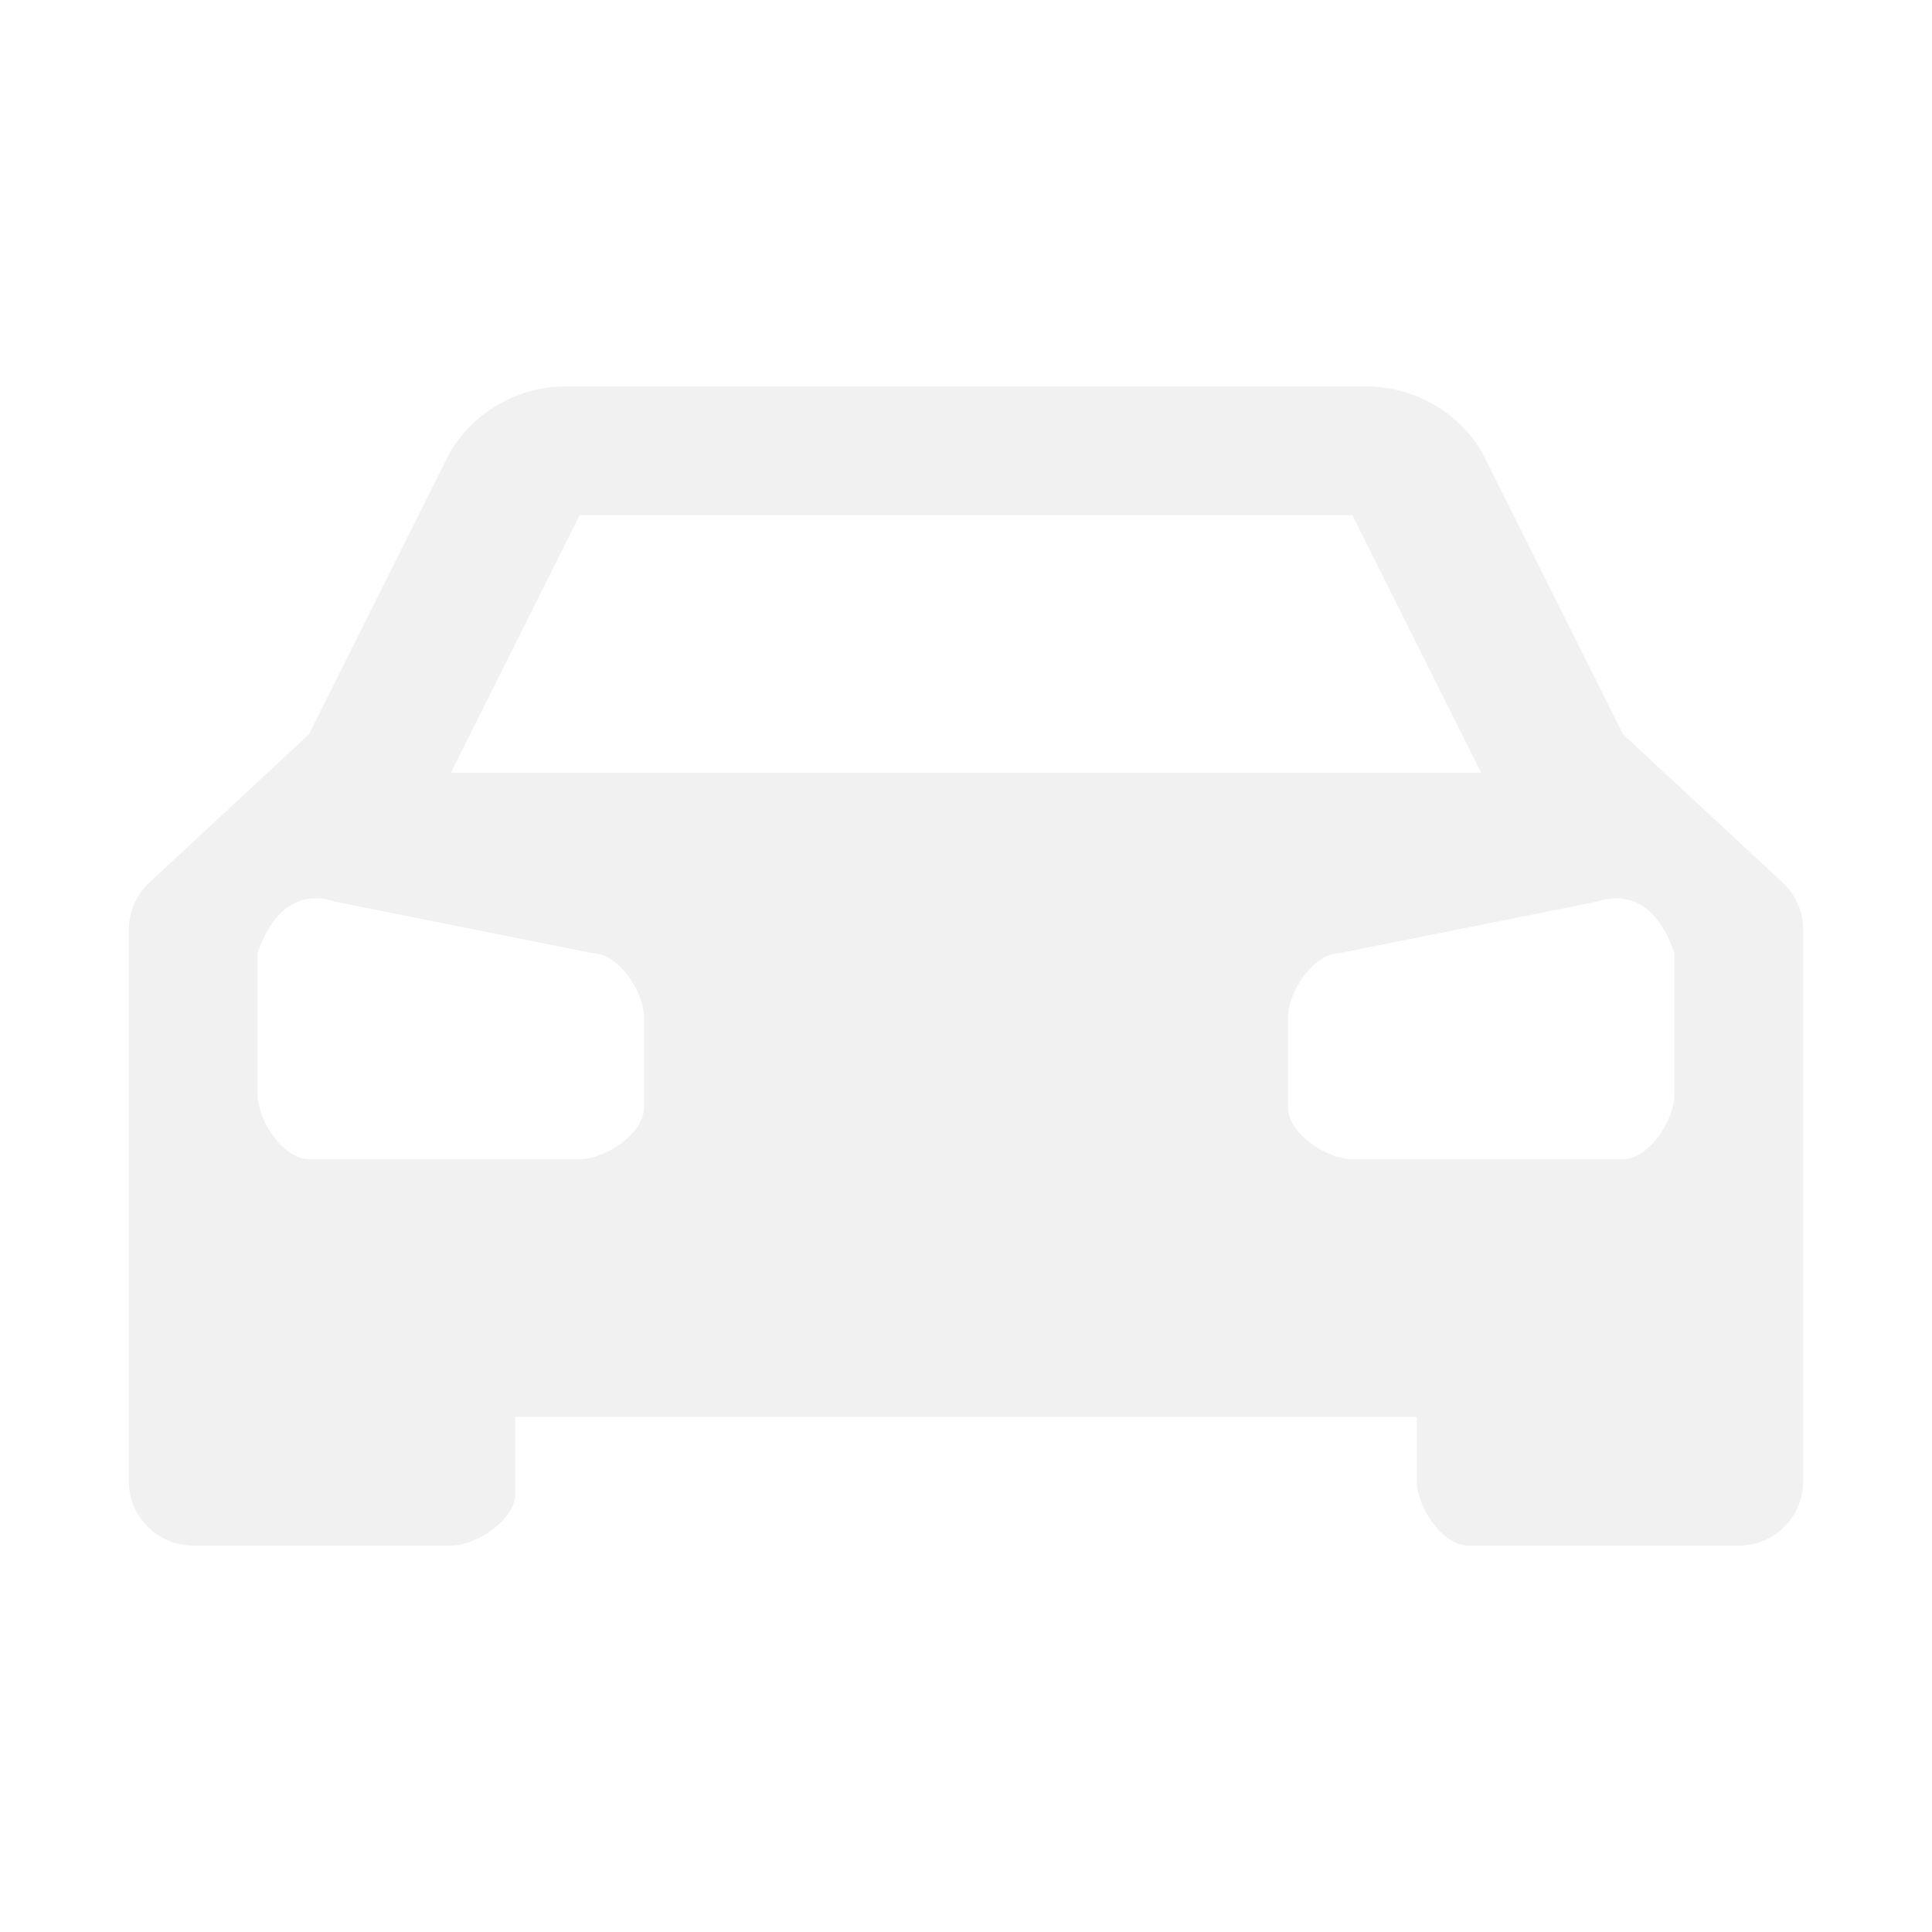
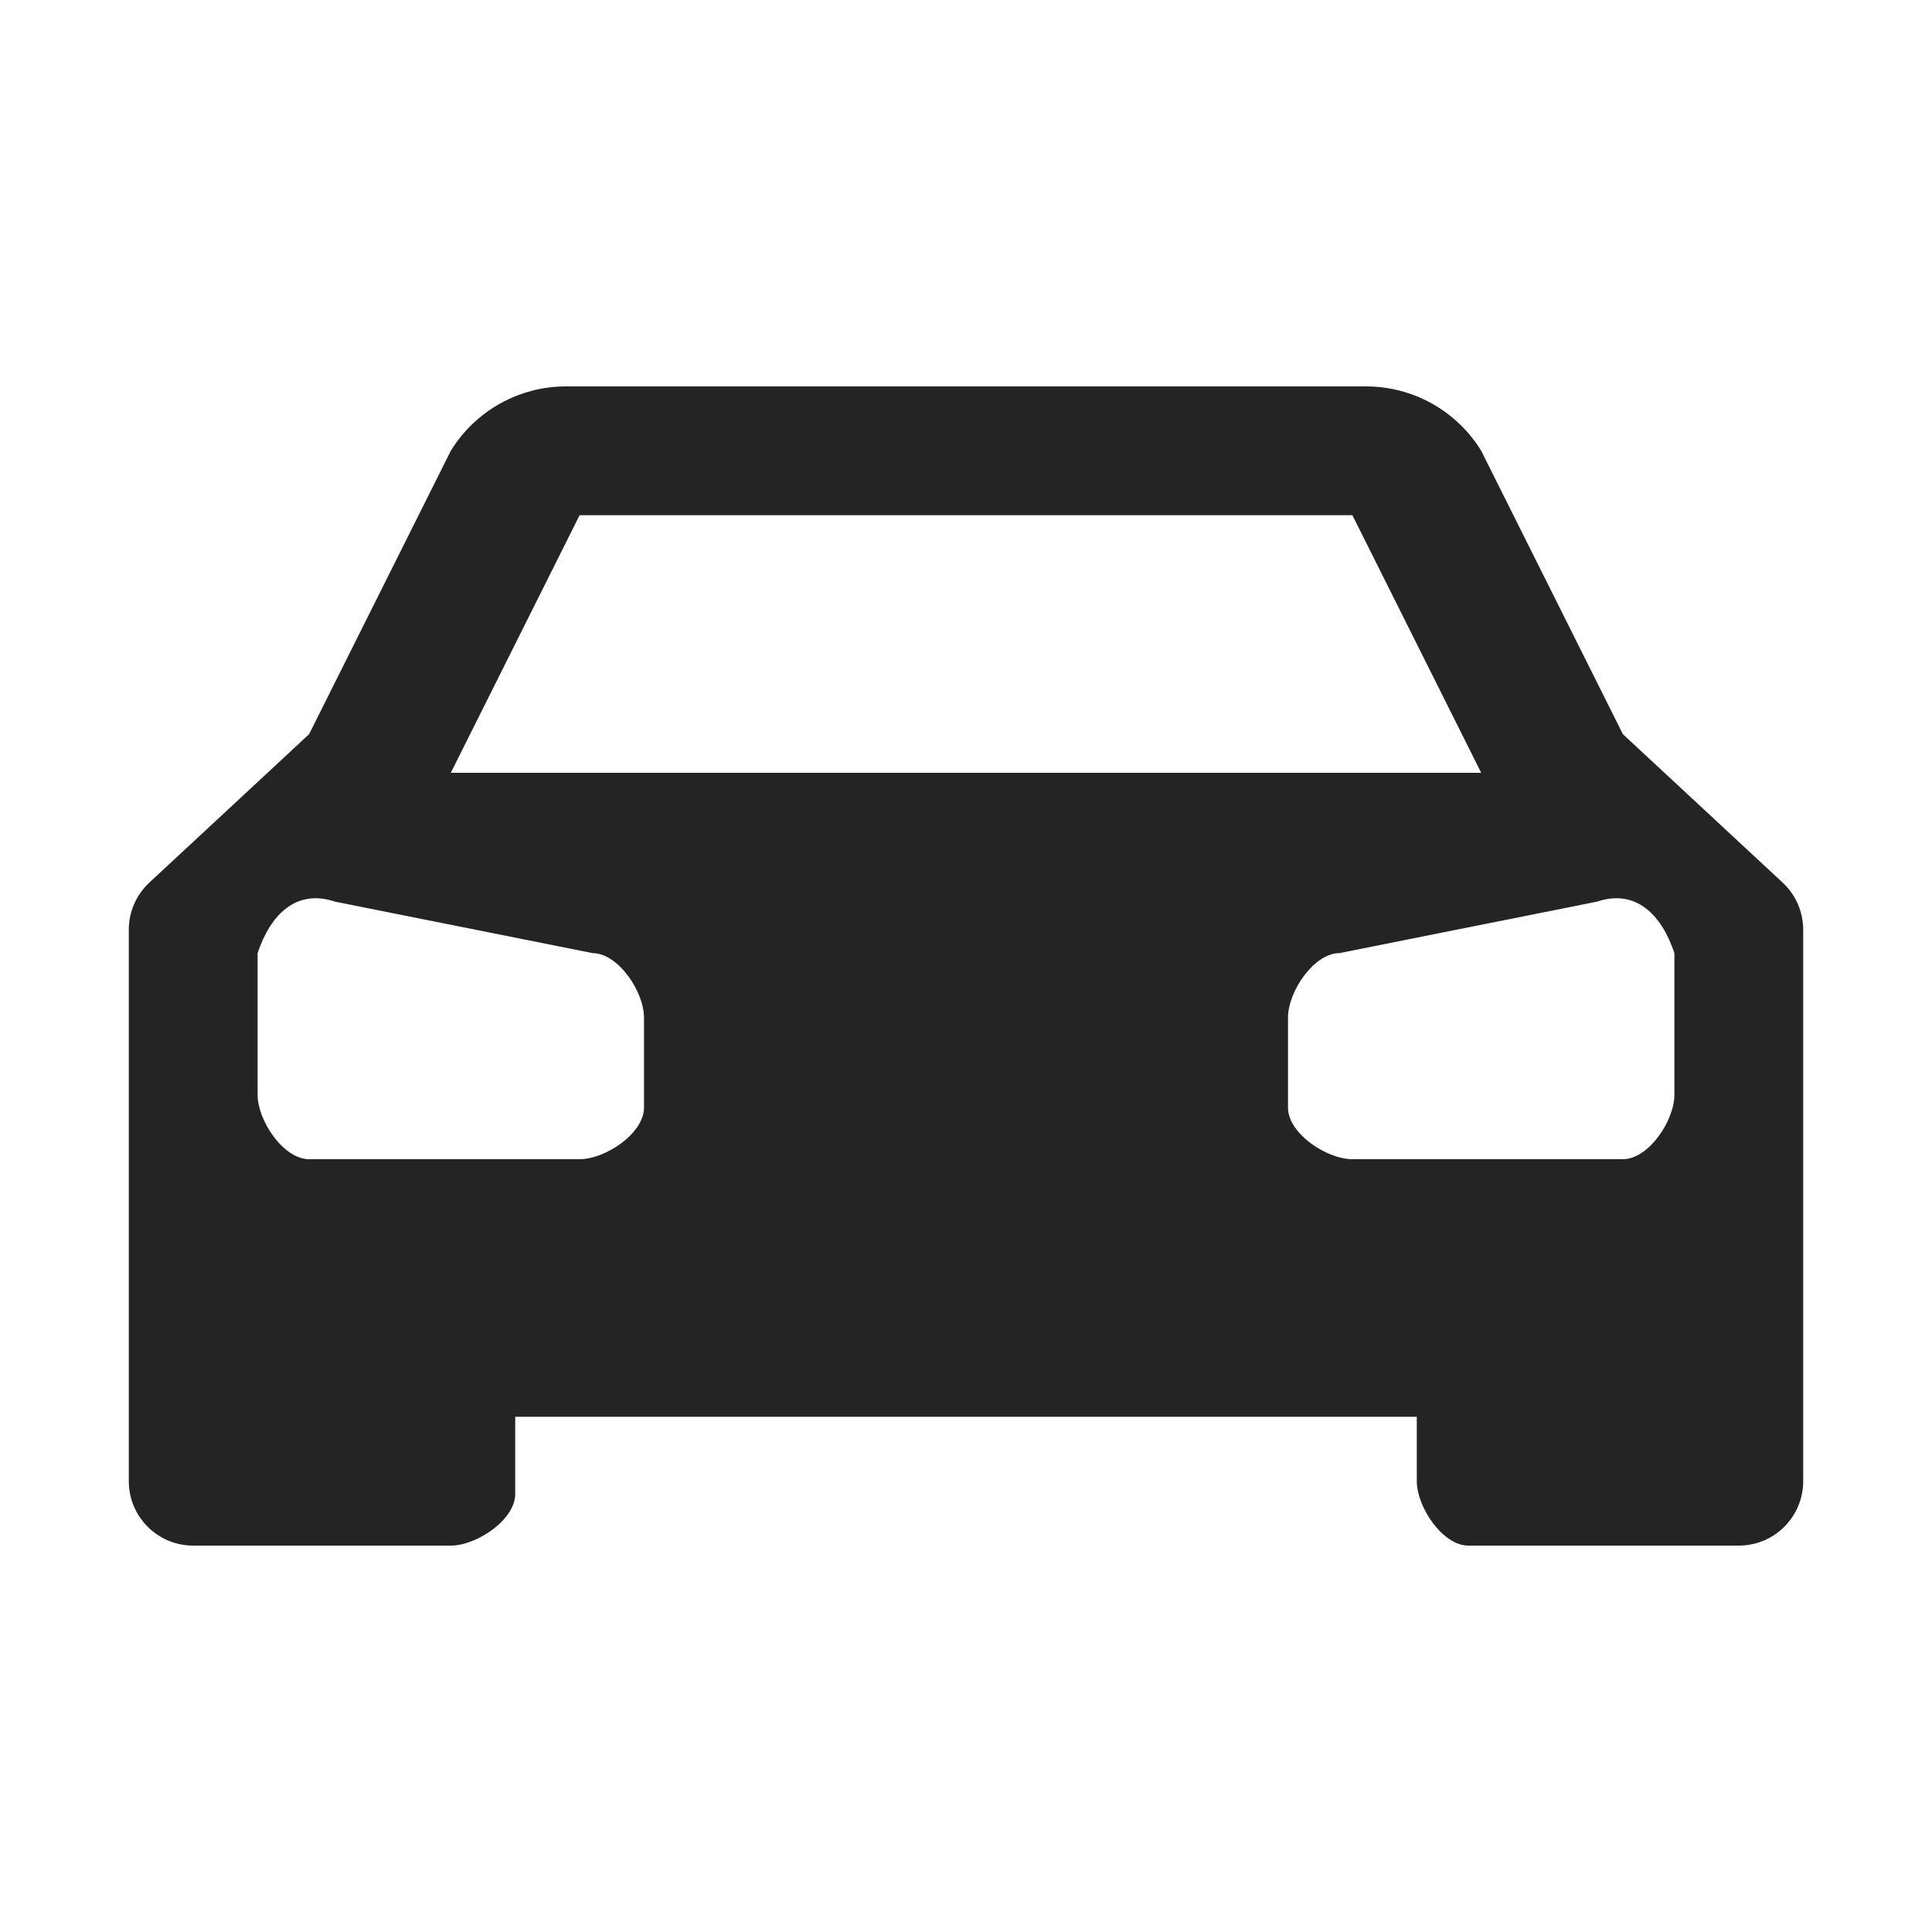
- <svg xmlns="http://www.w3.org/2000/svg" fill="#f1f1f1" width="24" height="24" viewBox="0 0 15 15" id="car">
+ <svg xmlns="http://www.w3.org/2000/svg" fill="#242424" width="24" height="24" viewBox="0 0 15 15" id="car">
  <path d="M13.84,6.852,12.6,5.7,11.5,3.5a1.05,1.05,0,0,0-.9-.5H4.4a1.05,1.05,0,0,0-.9.5L2.4,5.7,1.16,6.852A.5.5,0,0,0,1,7.219V11.5a.5.5,0,0,0,.5.5h2c.2,0,.5-.2.5-.4V11h7v.5c0,.2.2.5.4.5h2.1a.5.5,0,0,0,.5-.5V7.219A.5.5,0,0,0,13.84,6.852ZM4.5,4h6l1,2h-8ZM5,8.6c0,.2-.3.4-.5.4H2.4C2.2,9,2,8.7,2,8.5V7.4c.1-.3.3-.5.6-.4l2,.4c.2,0,.4.3.4.5Zm8-.1c0,.2-.2.5-.4.5H10.5c-.2,0-.5-.2-.5-.4V7.9c0-.2.2-.5.4-.5l2-.4c.3-.1.5.1.6.4Z" />
</svg>
